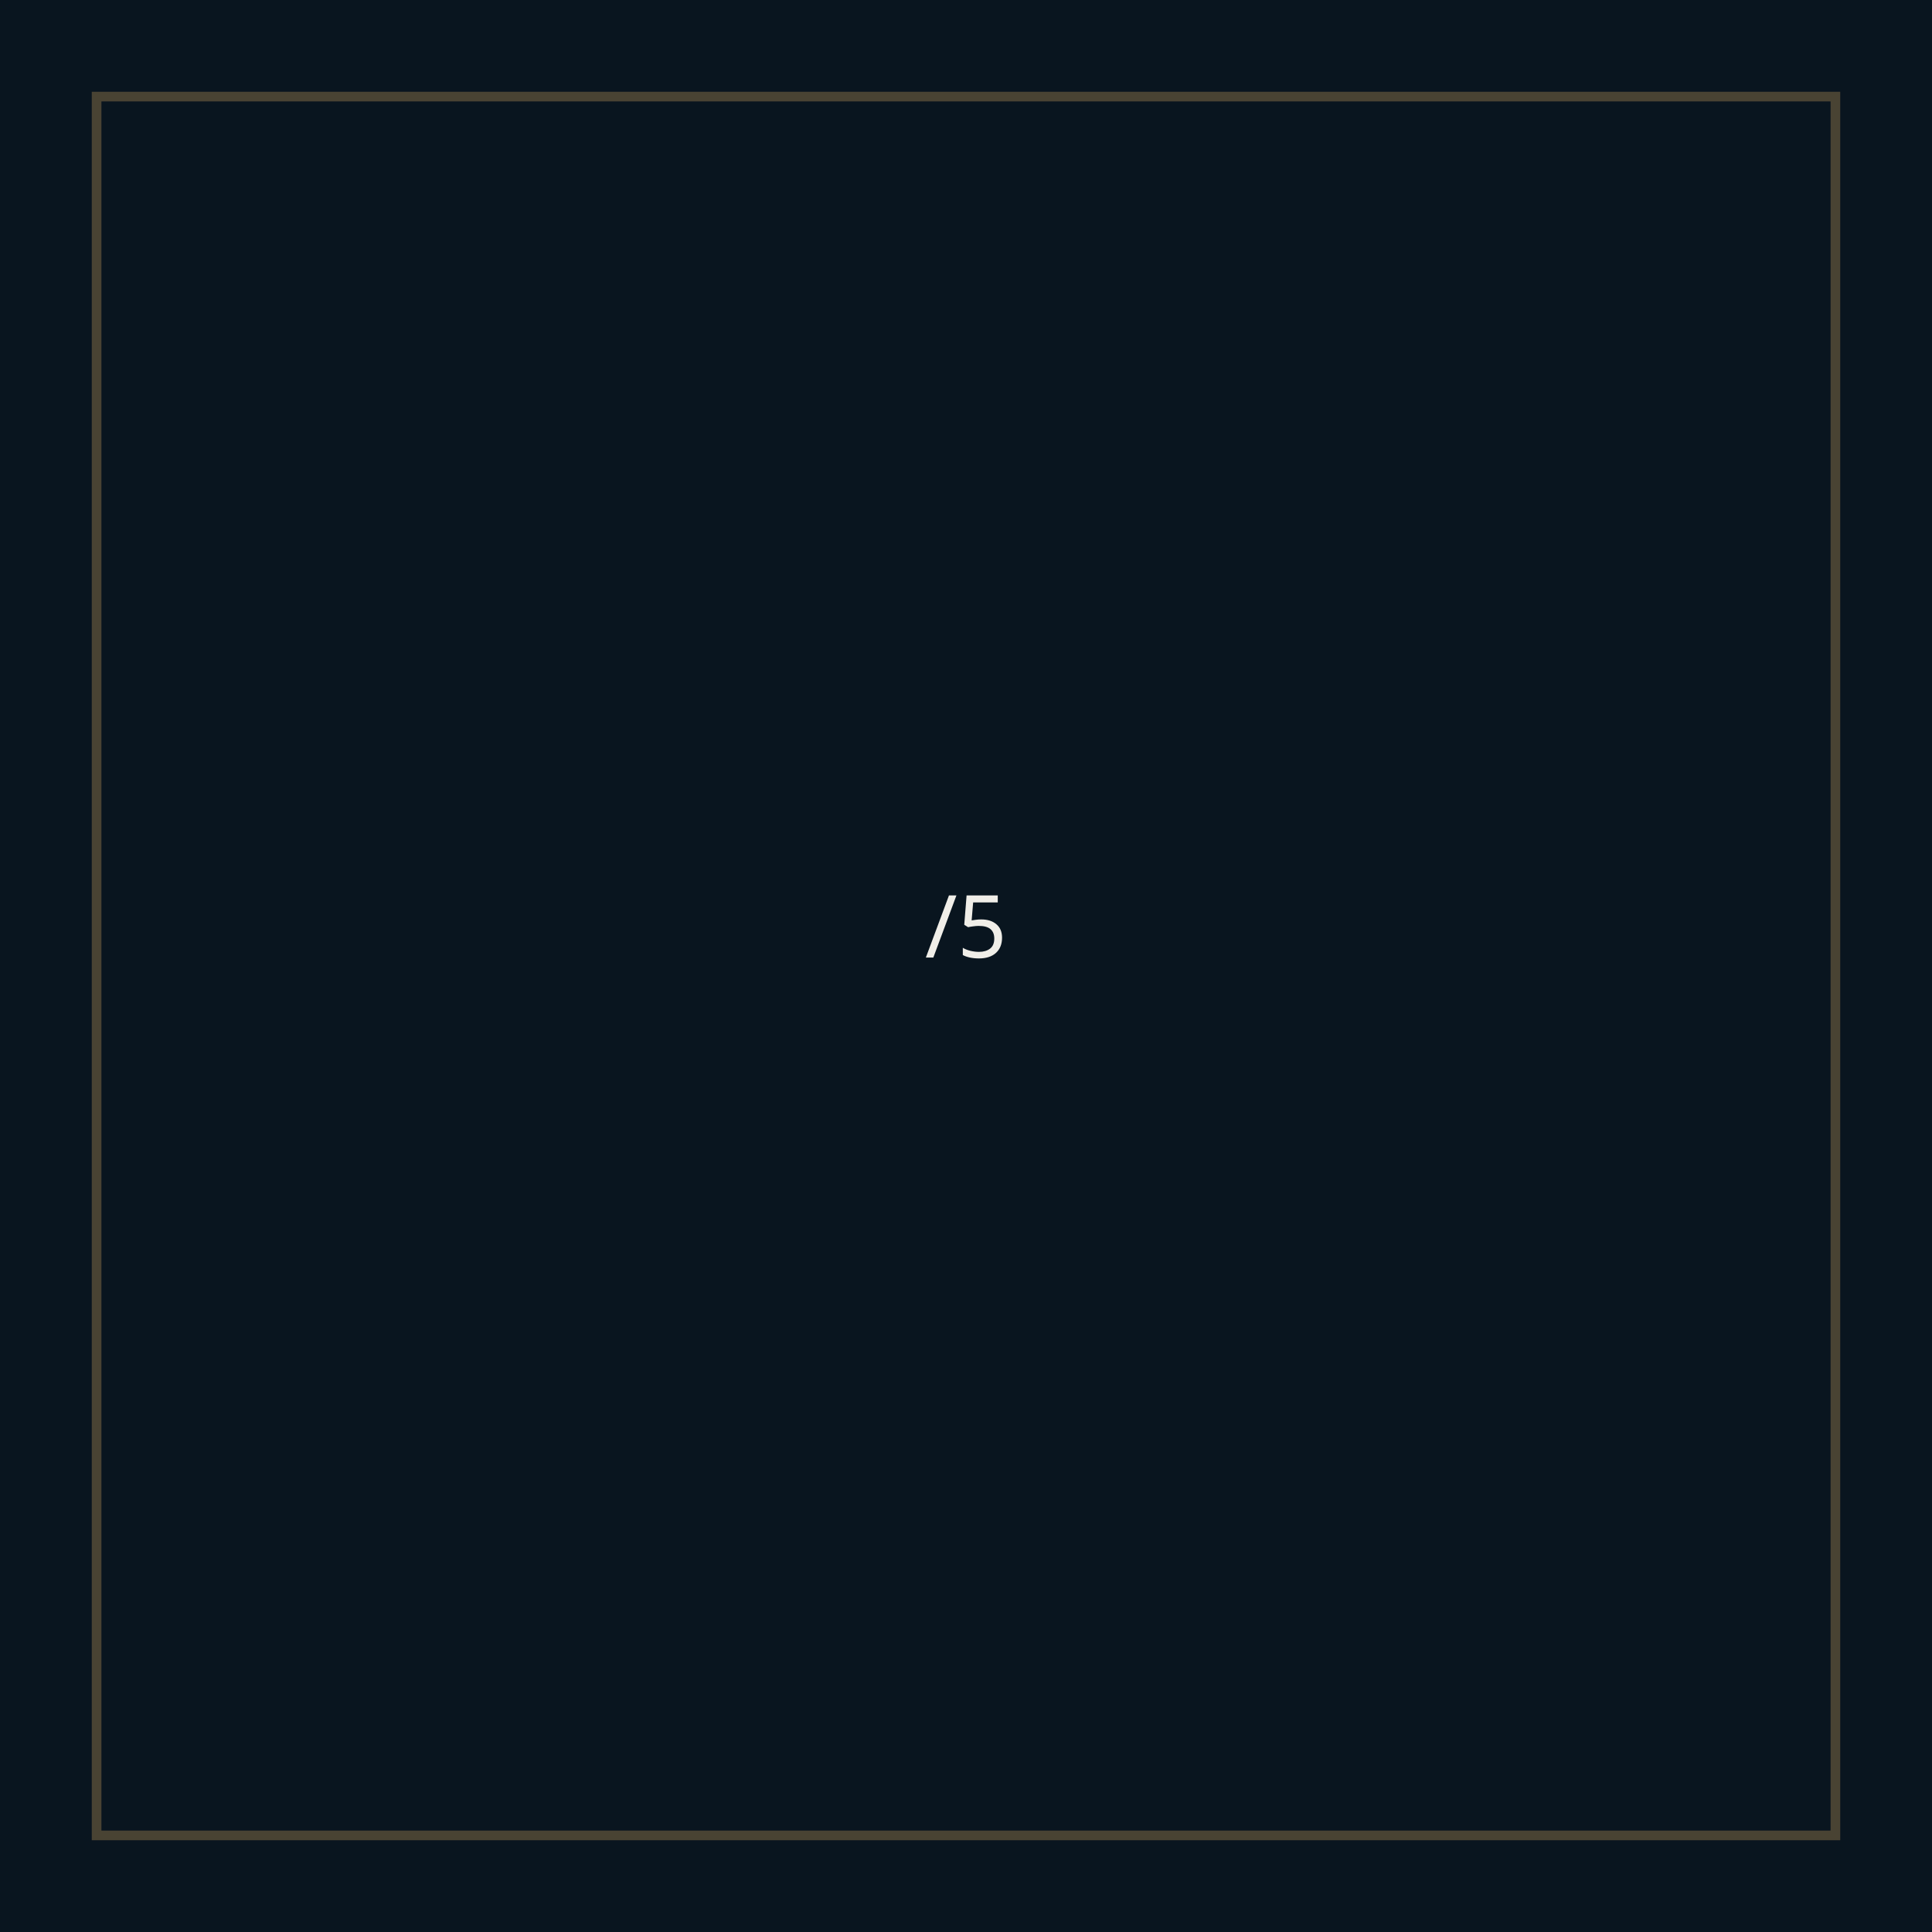
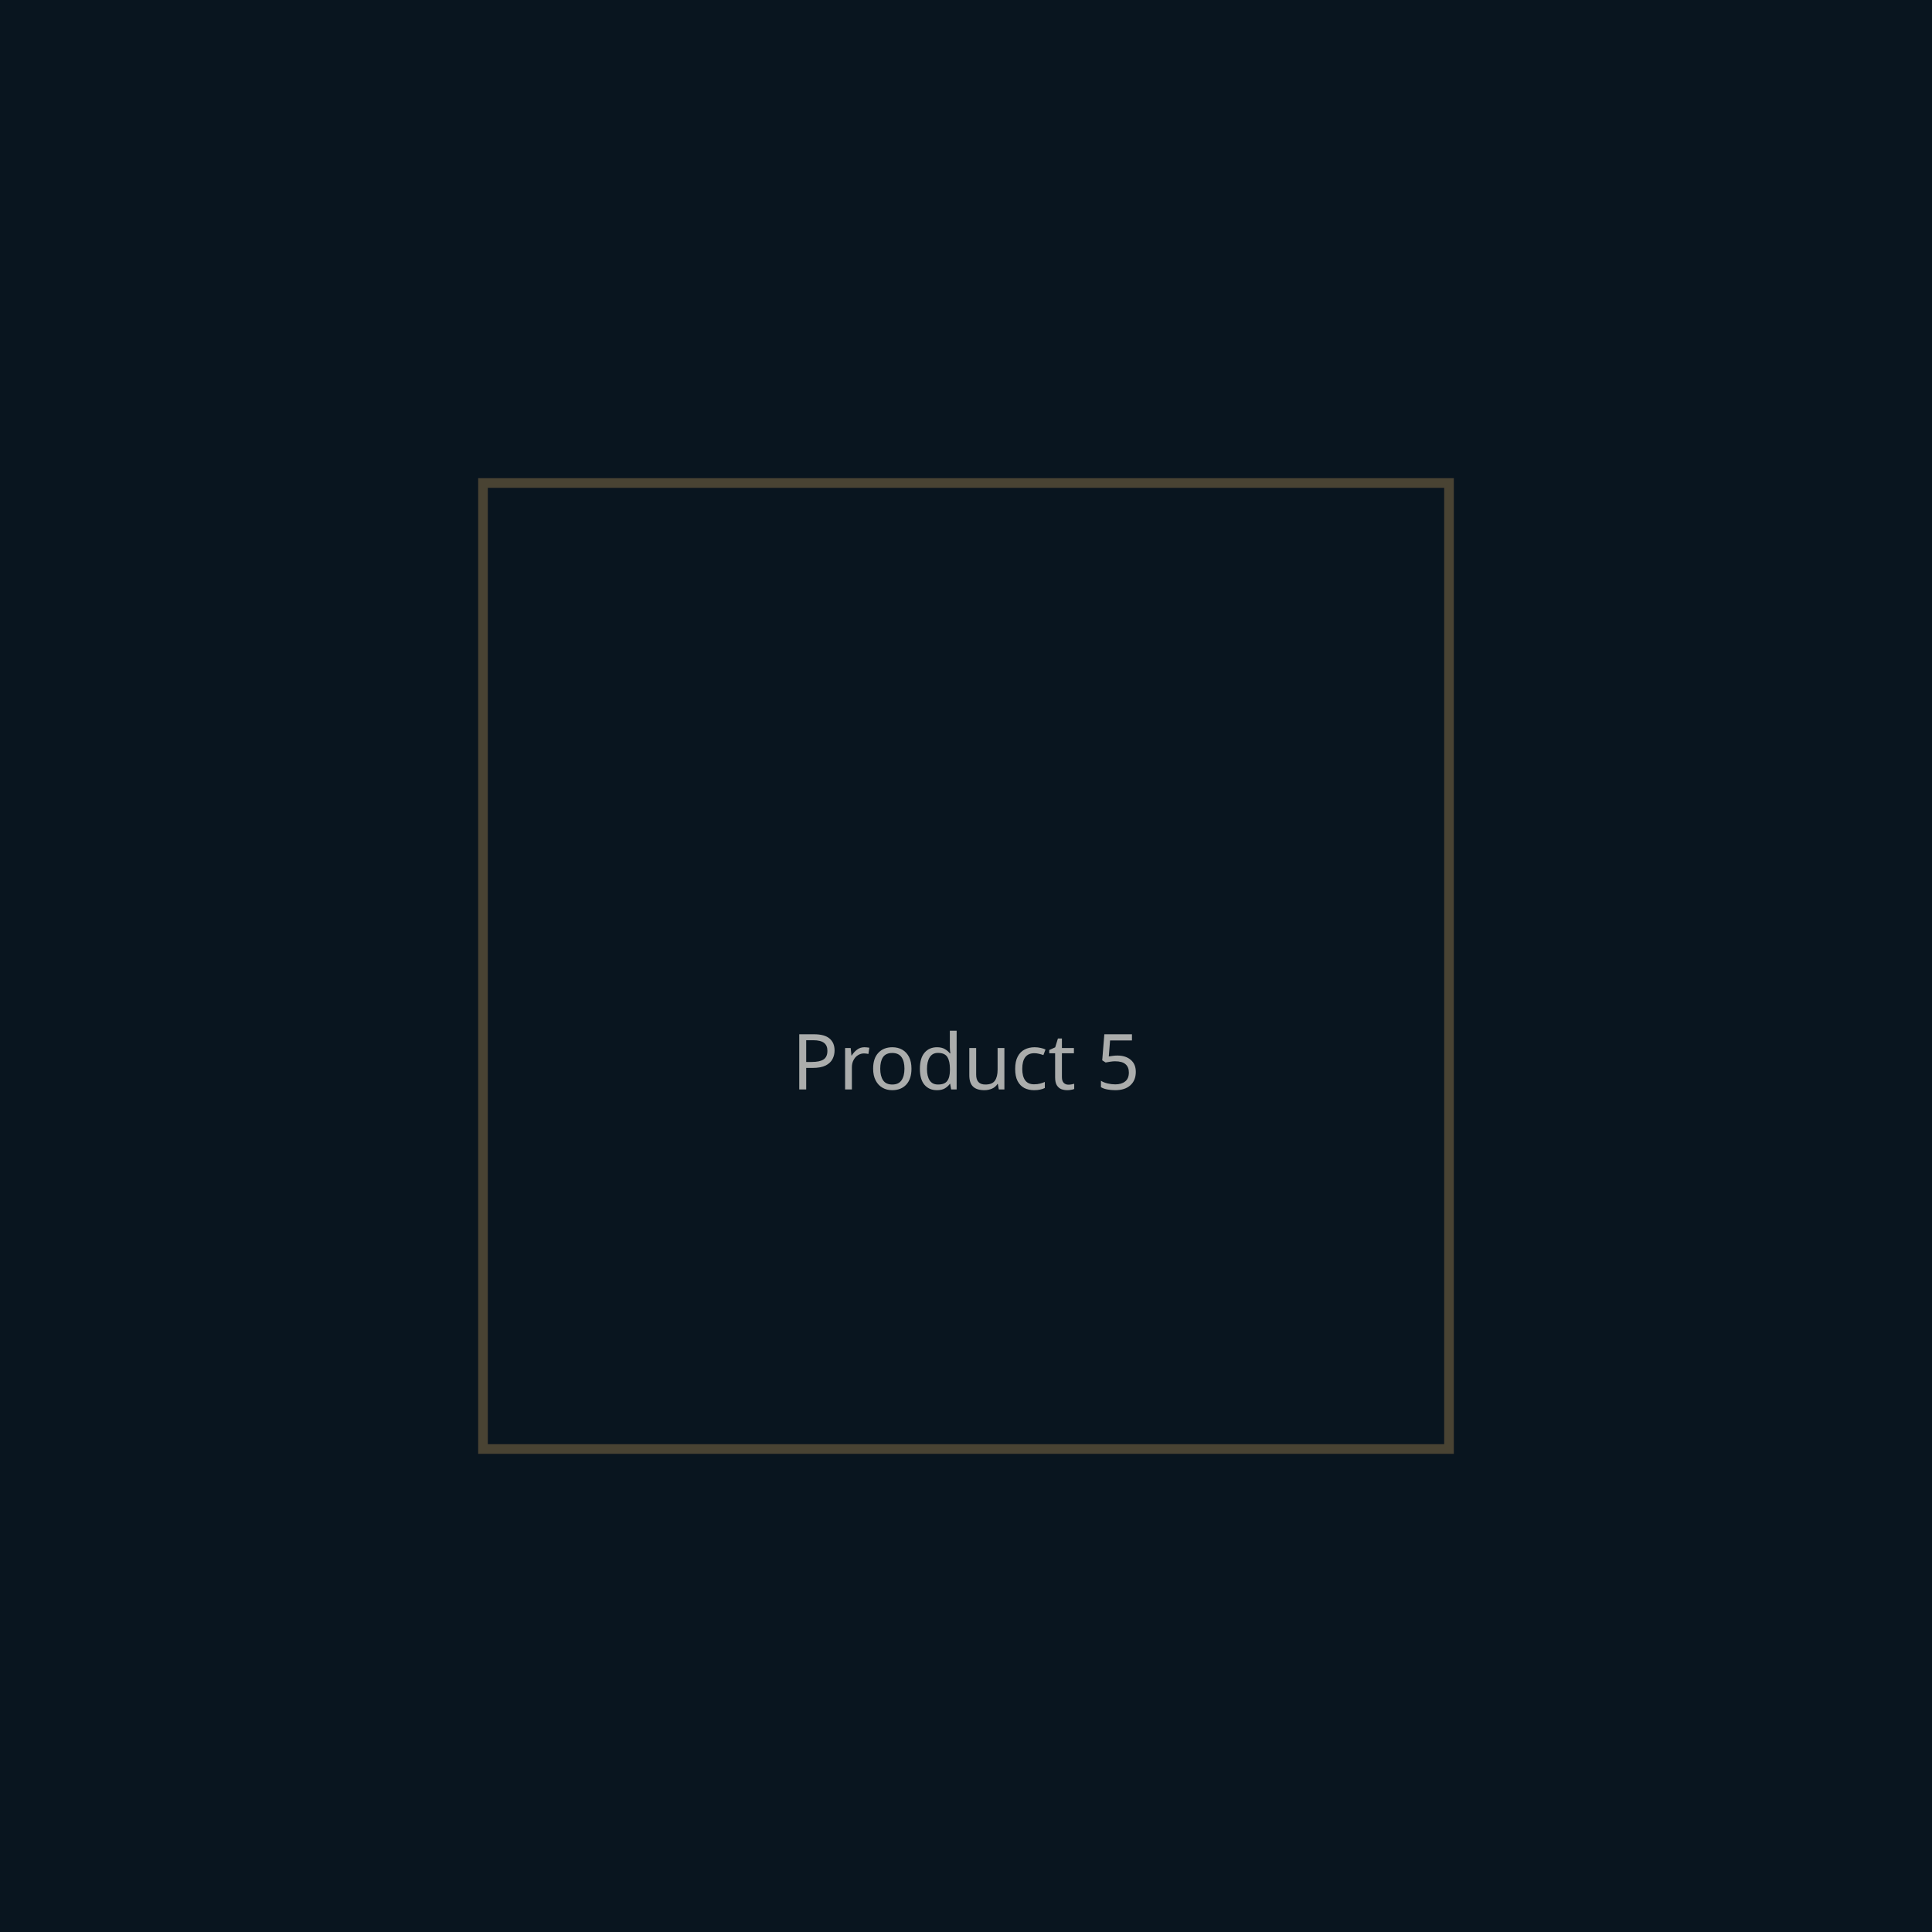
<svg xmlns="http://www.w3.org/2000/svg" viewBox="0 0 400 400">
  <rect width="100%" height="100%" fill="#09151f" />
-   <rect x="20" y="20" width="360" height="360" fill="none" stroke="#e0ad62" stroke-width="2" opacity="0.3" />
-   <text x="50%" y="48%" dominant-baseline="middle" text-anchor="middle" font-family="system-ui" fill="#f0eee8" font-size="18">/5</text>
+   <polygon points="100,100 300,100 300,300 100,300" fill="none" stroke="#e0ad62" stroke-width="2" opacity="0.3" />
+   <text x="50%" y="55%" dominant-baseline="middle" text-anchor="middle" font-family="system-ui" fill="#f0eee8" font-size="16" opacity="0.7">Product 5</text>
</svg>
